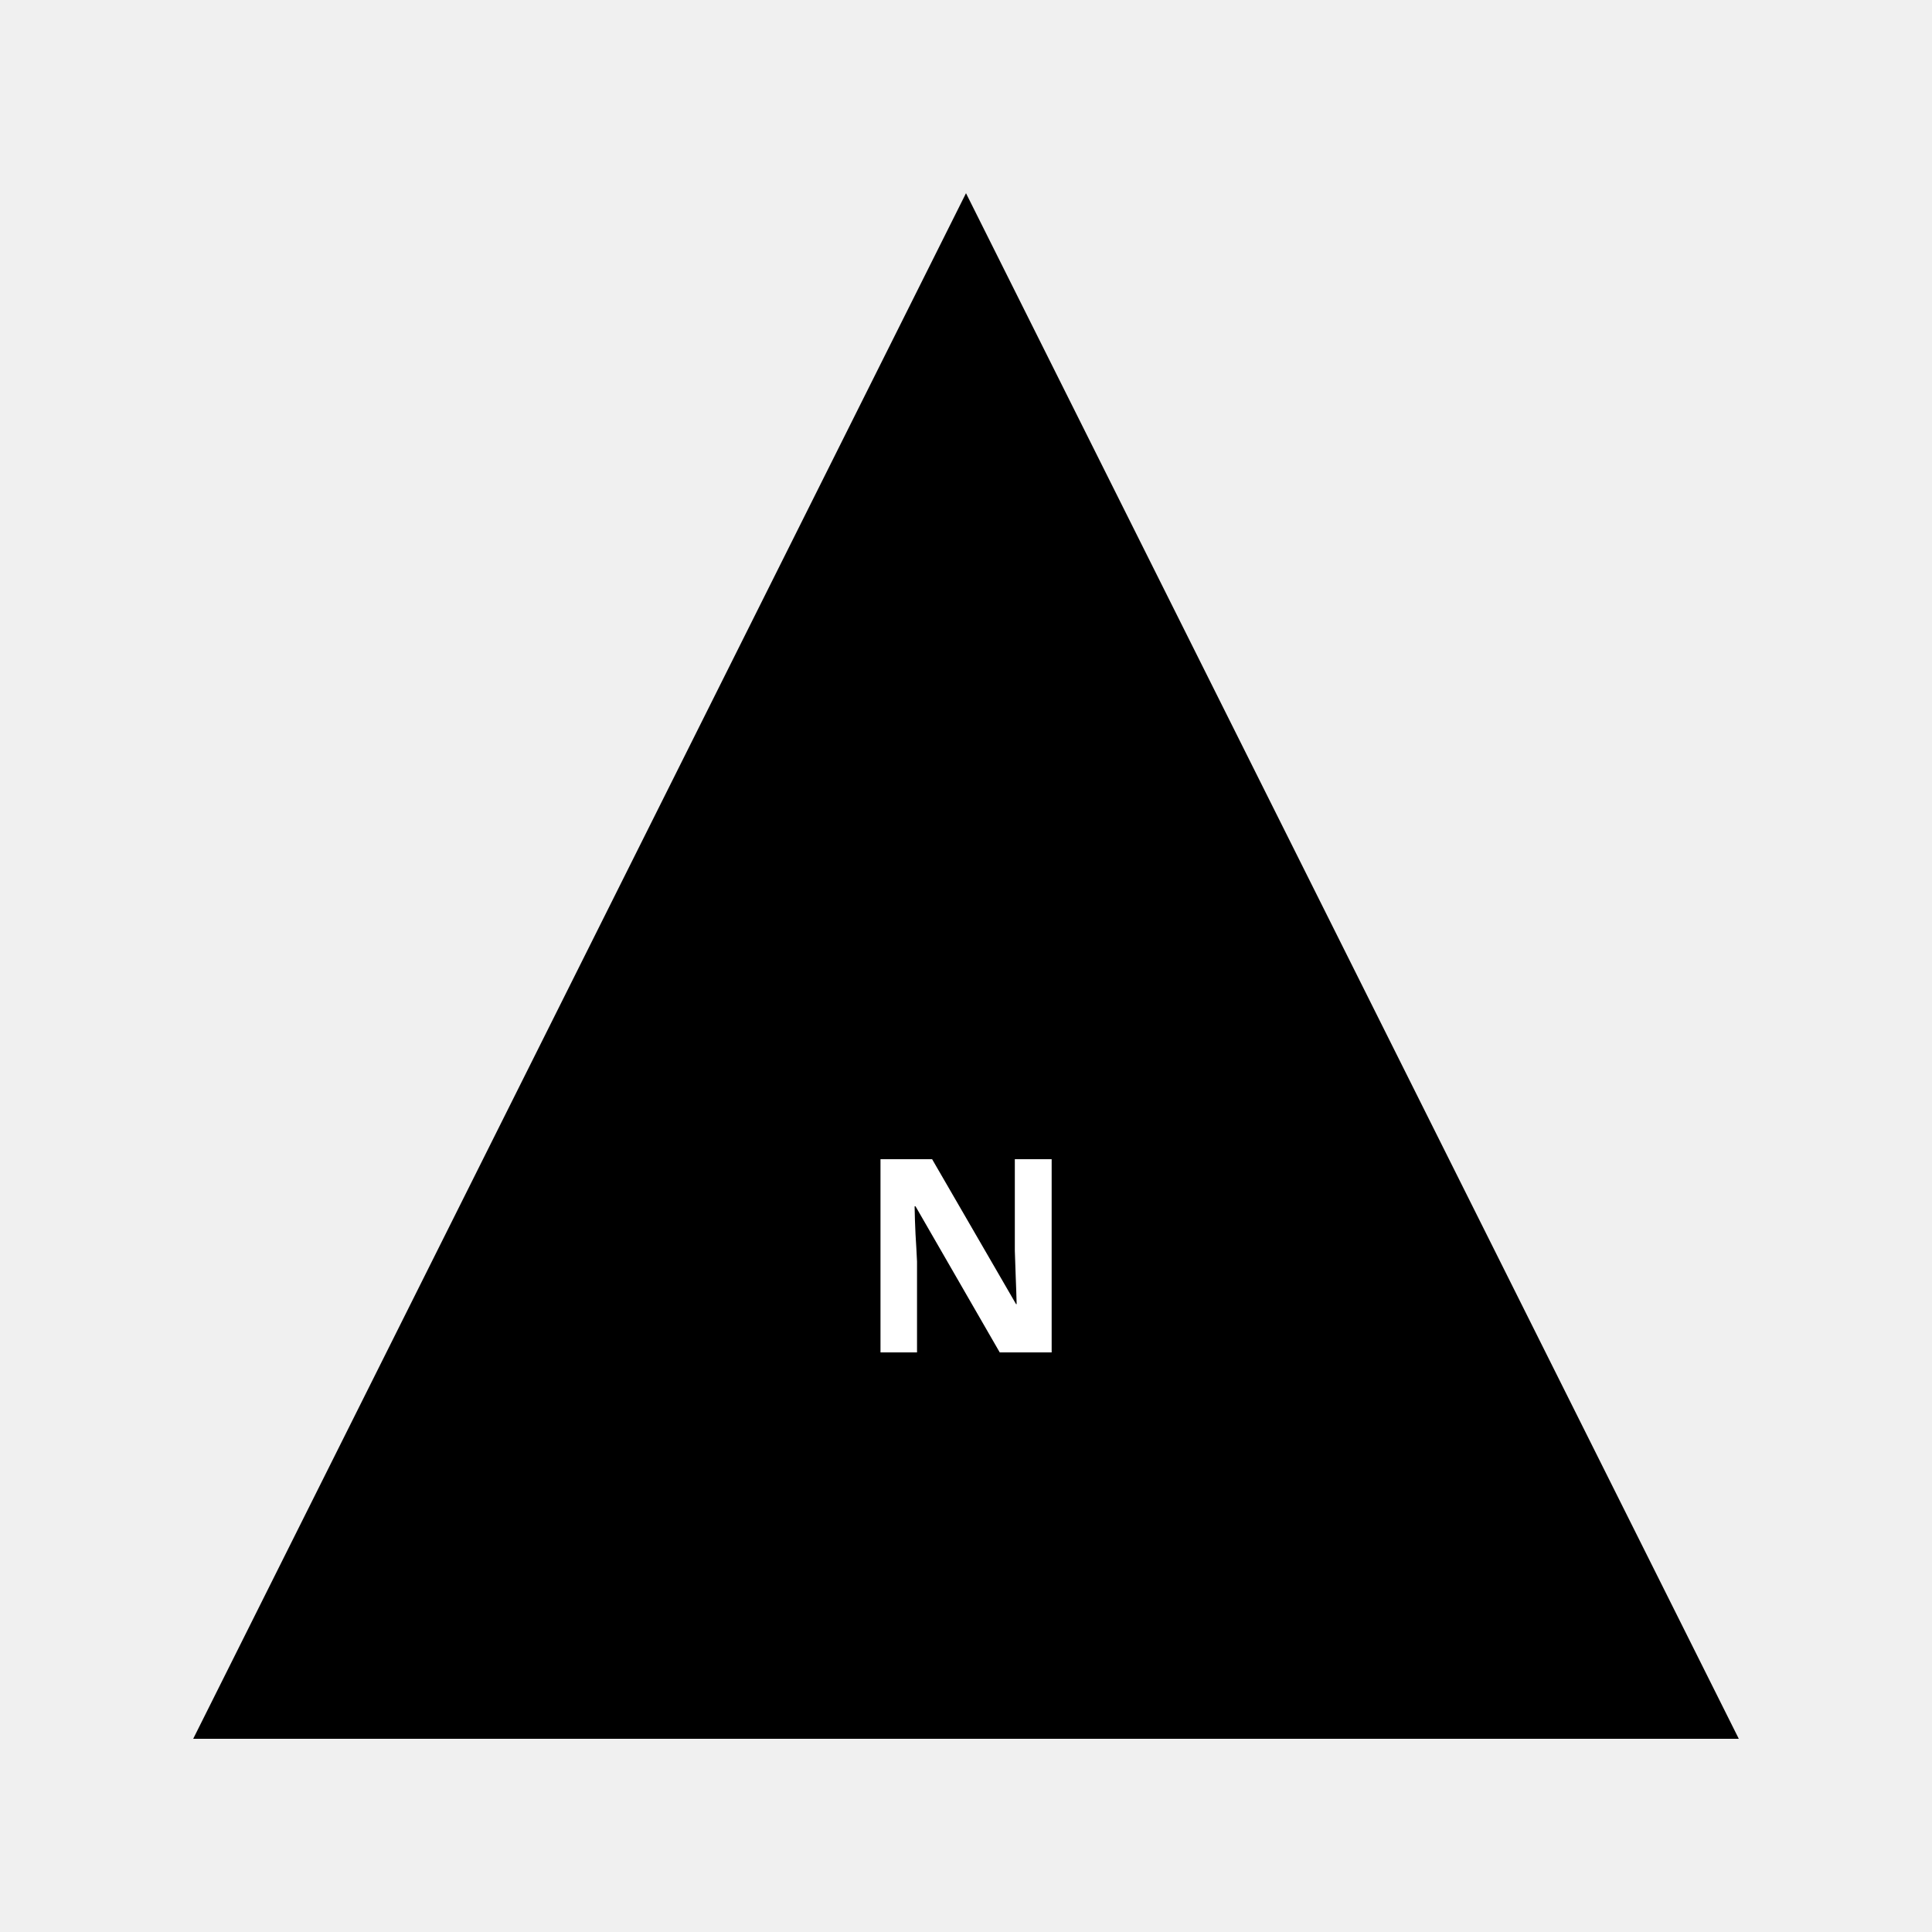
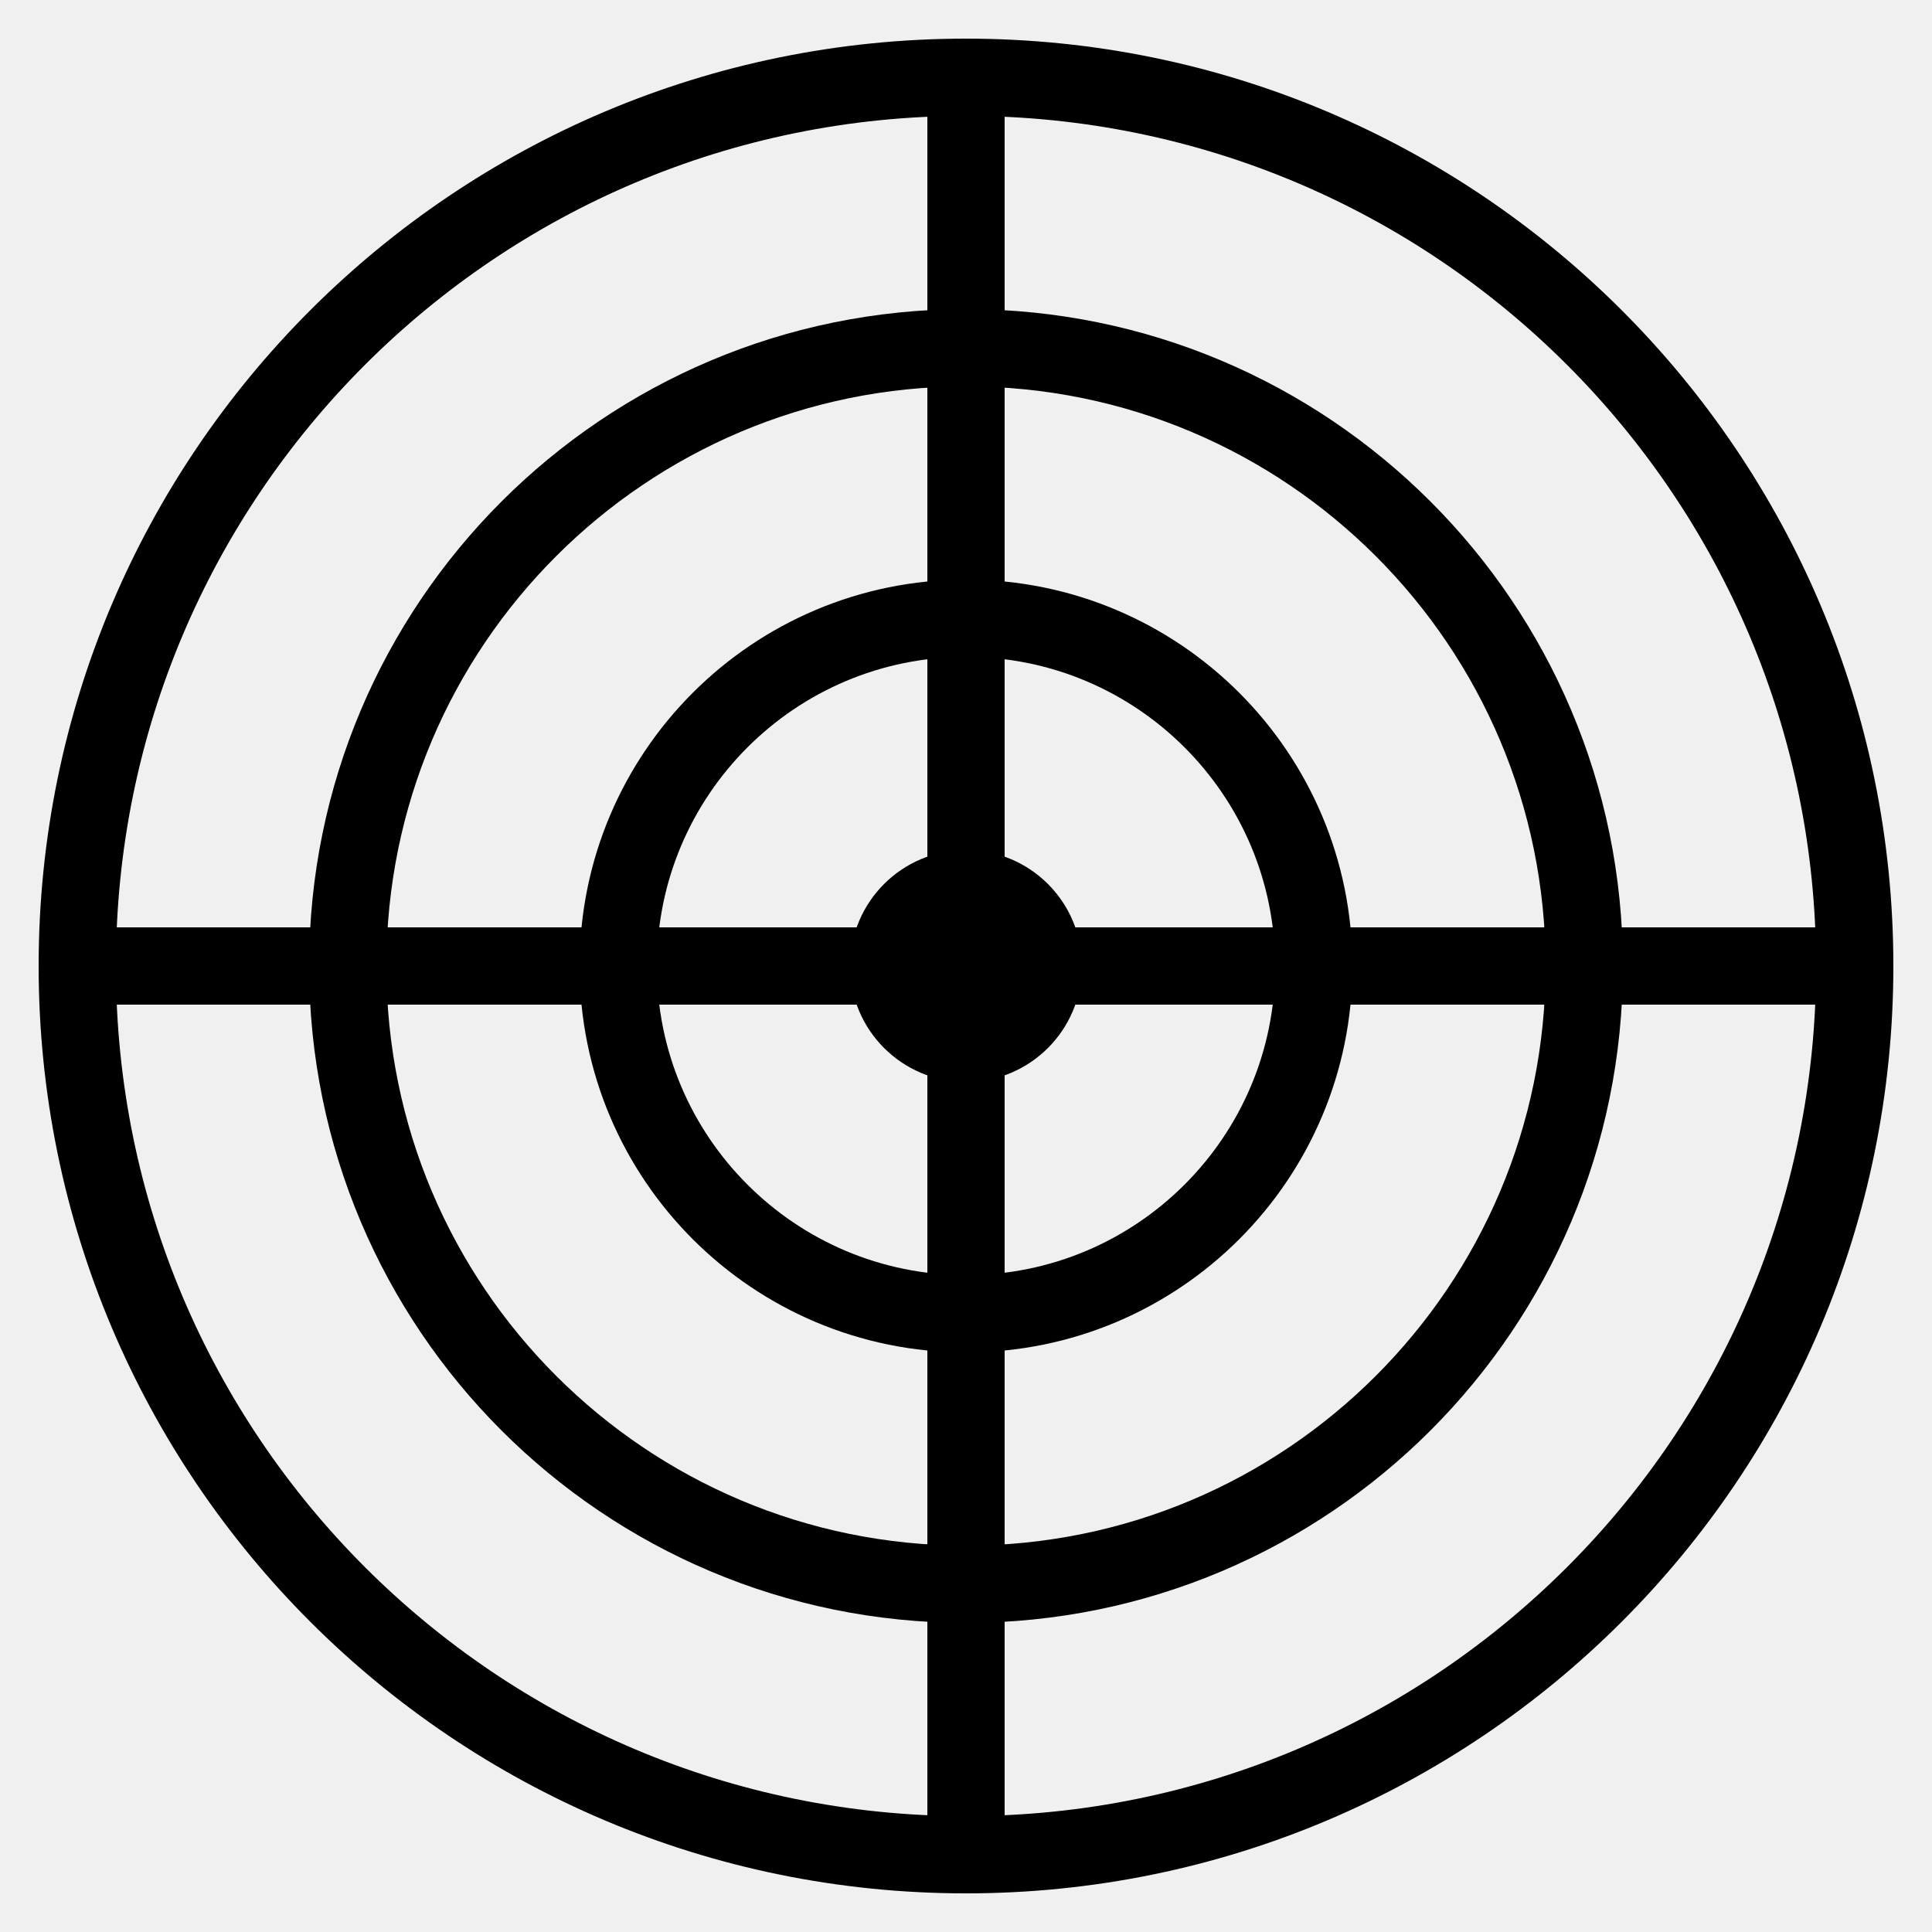
<svg xmlns="http://www.w3.org/2000/svg" viewBox="0 0 100 100" fill="currentColor">
-   <polygon points="50,10 90,90 10,90" fill="currentColor" />
-   <text x="50" y="70" font-family="system-ui, sans-serif" font-size="14" font-weight="bold" text-anchor="middle" fill="white">N</text>
+   <circle cx="50" cy="50" r="46" fill="none" stroke="currentColor" stroke-width="4" />
+   <circle cx="50" cy="50" r="32" fill="none" stroke="currentColor" stroke-width="4" />
+   <circle cx="50" cy="50" r="18" fill="none" stroke="currentColor" stroke-width="4" />
+   <circle cx="50" cy="50" r="6" fill="currentColor" />
+   <line x1="50" y1="4" x2="50" y2="96" stroke="currentColor" stroke-width="4" />
+   <line x1="4" y1="50" x2="96" y2="50" stroke="currentColor" stroke-width="4" />
</svg>
